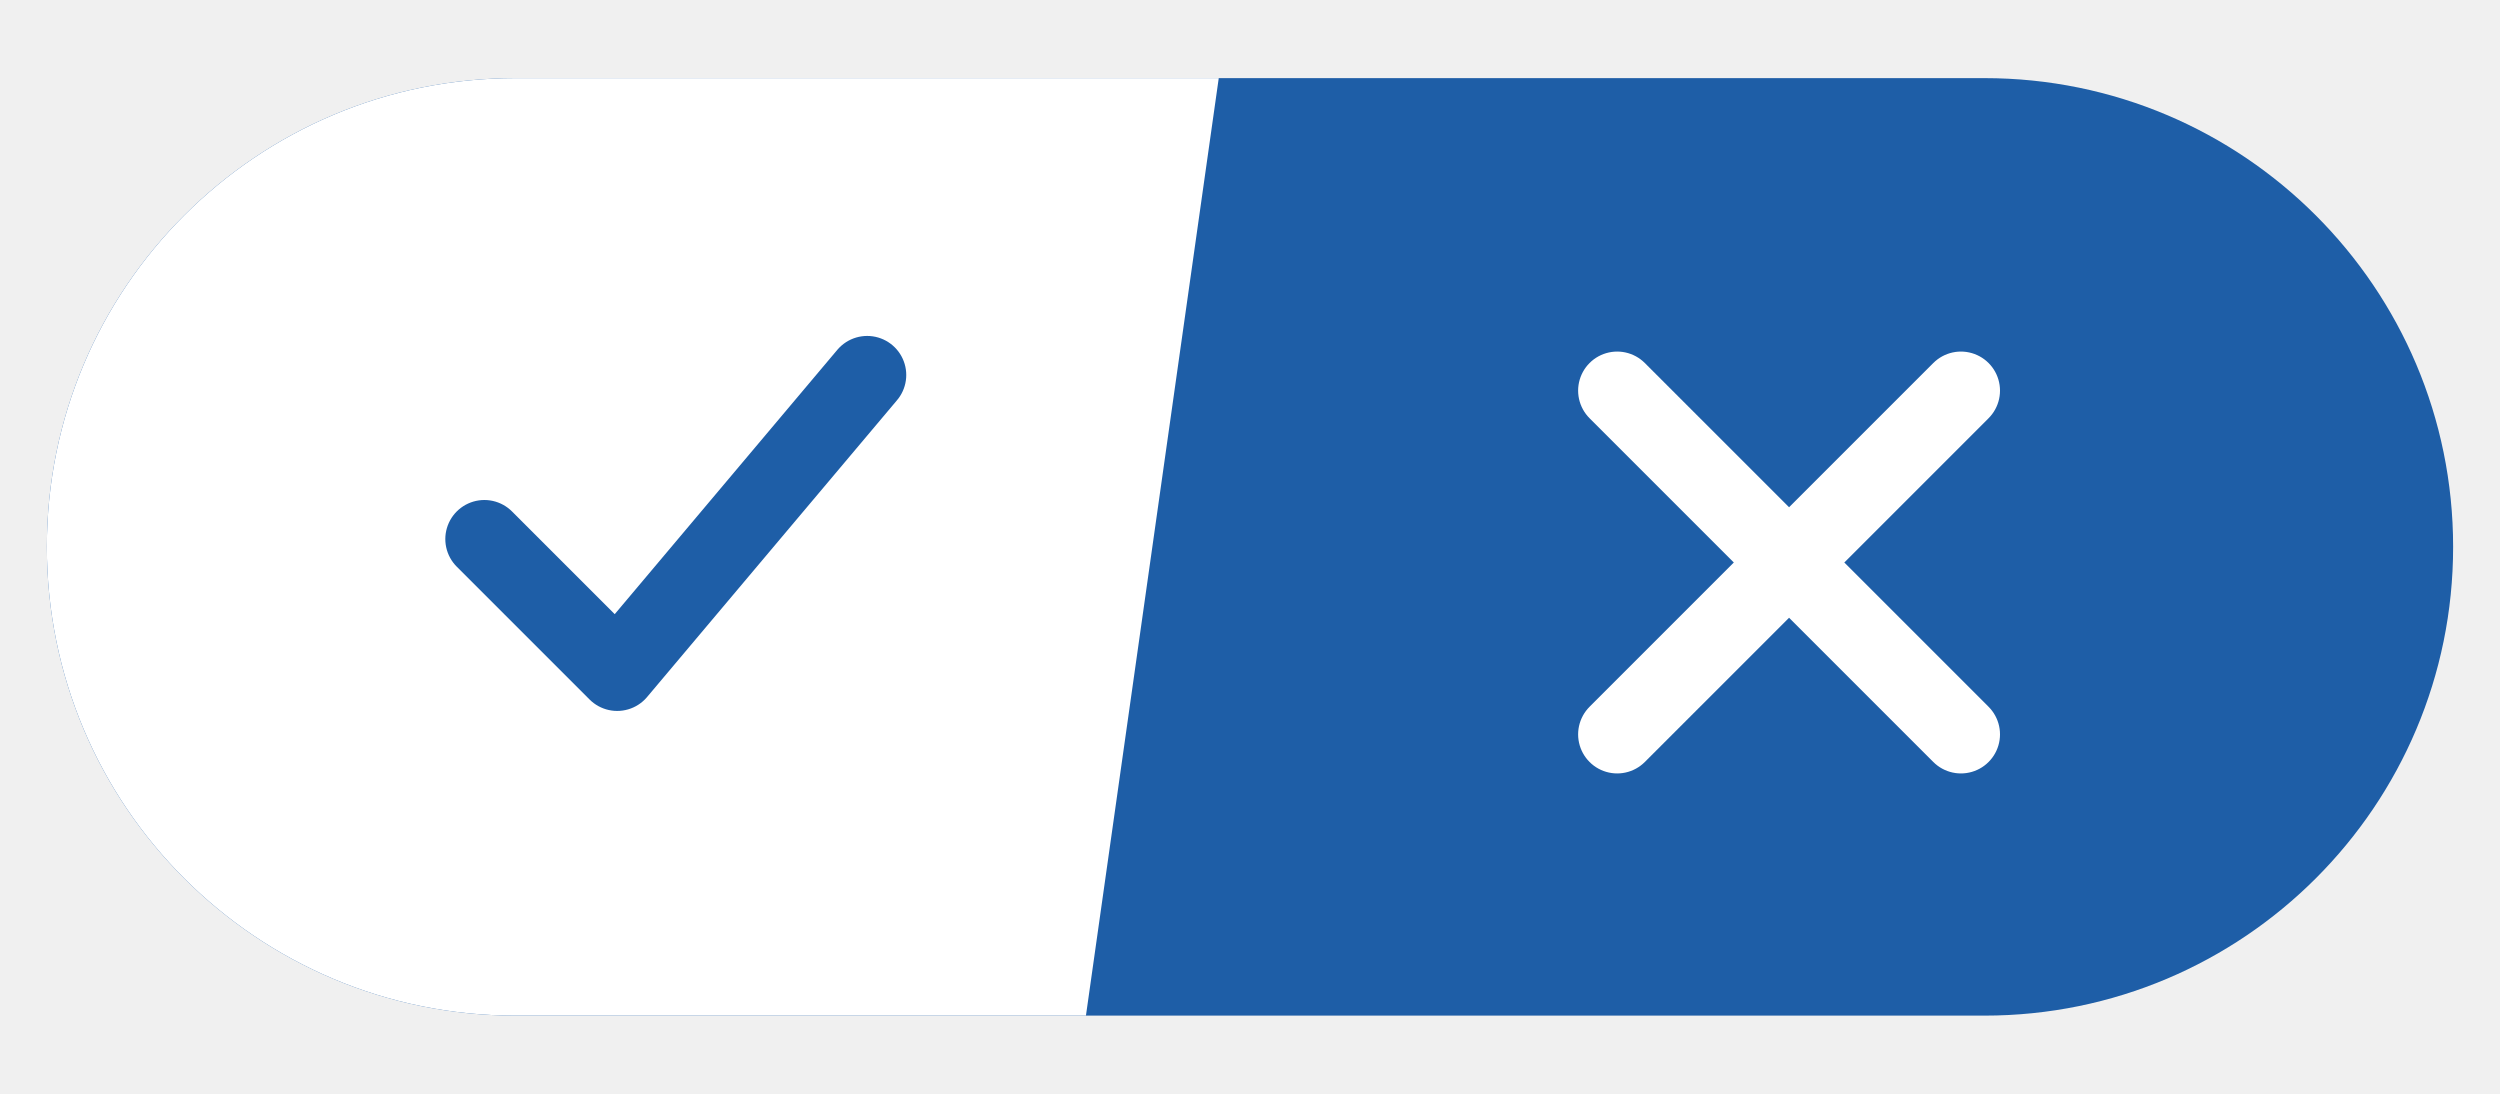
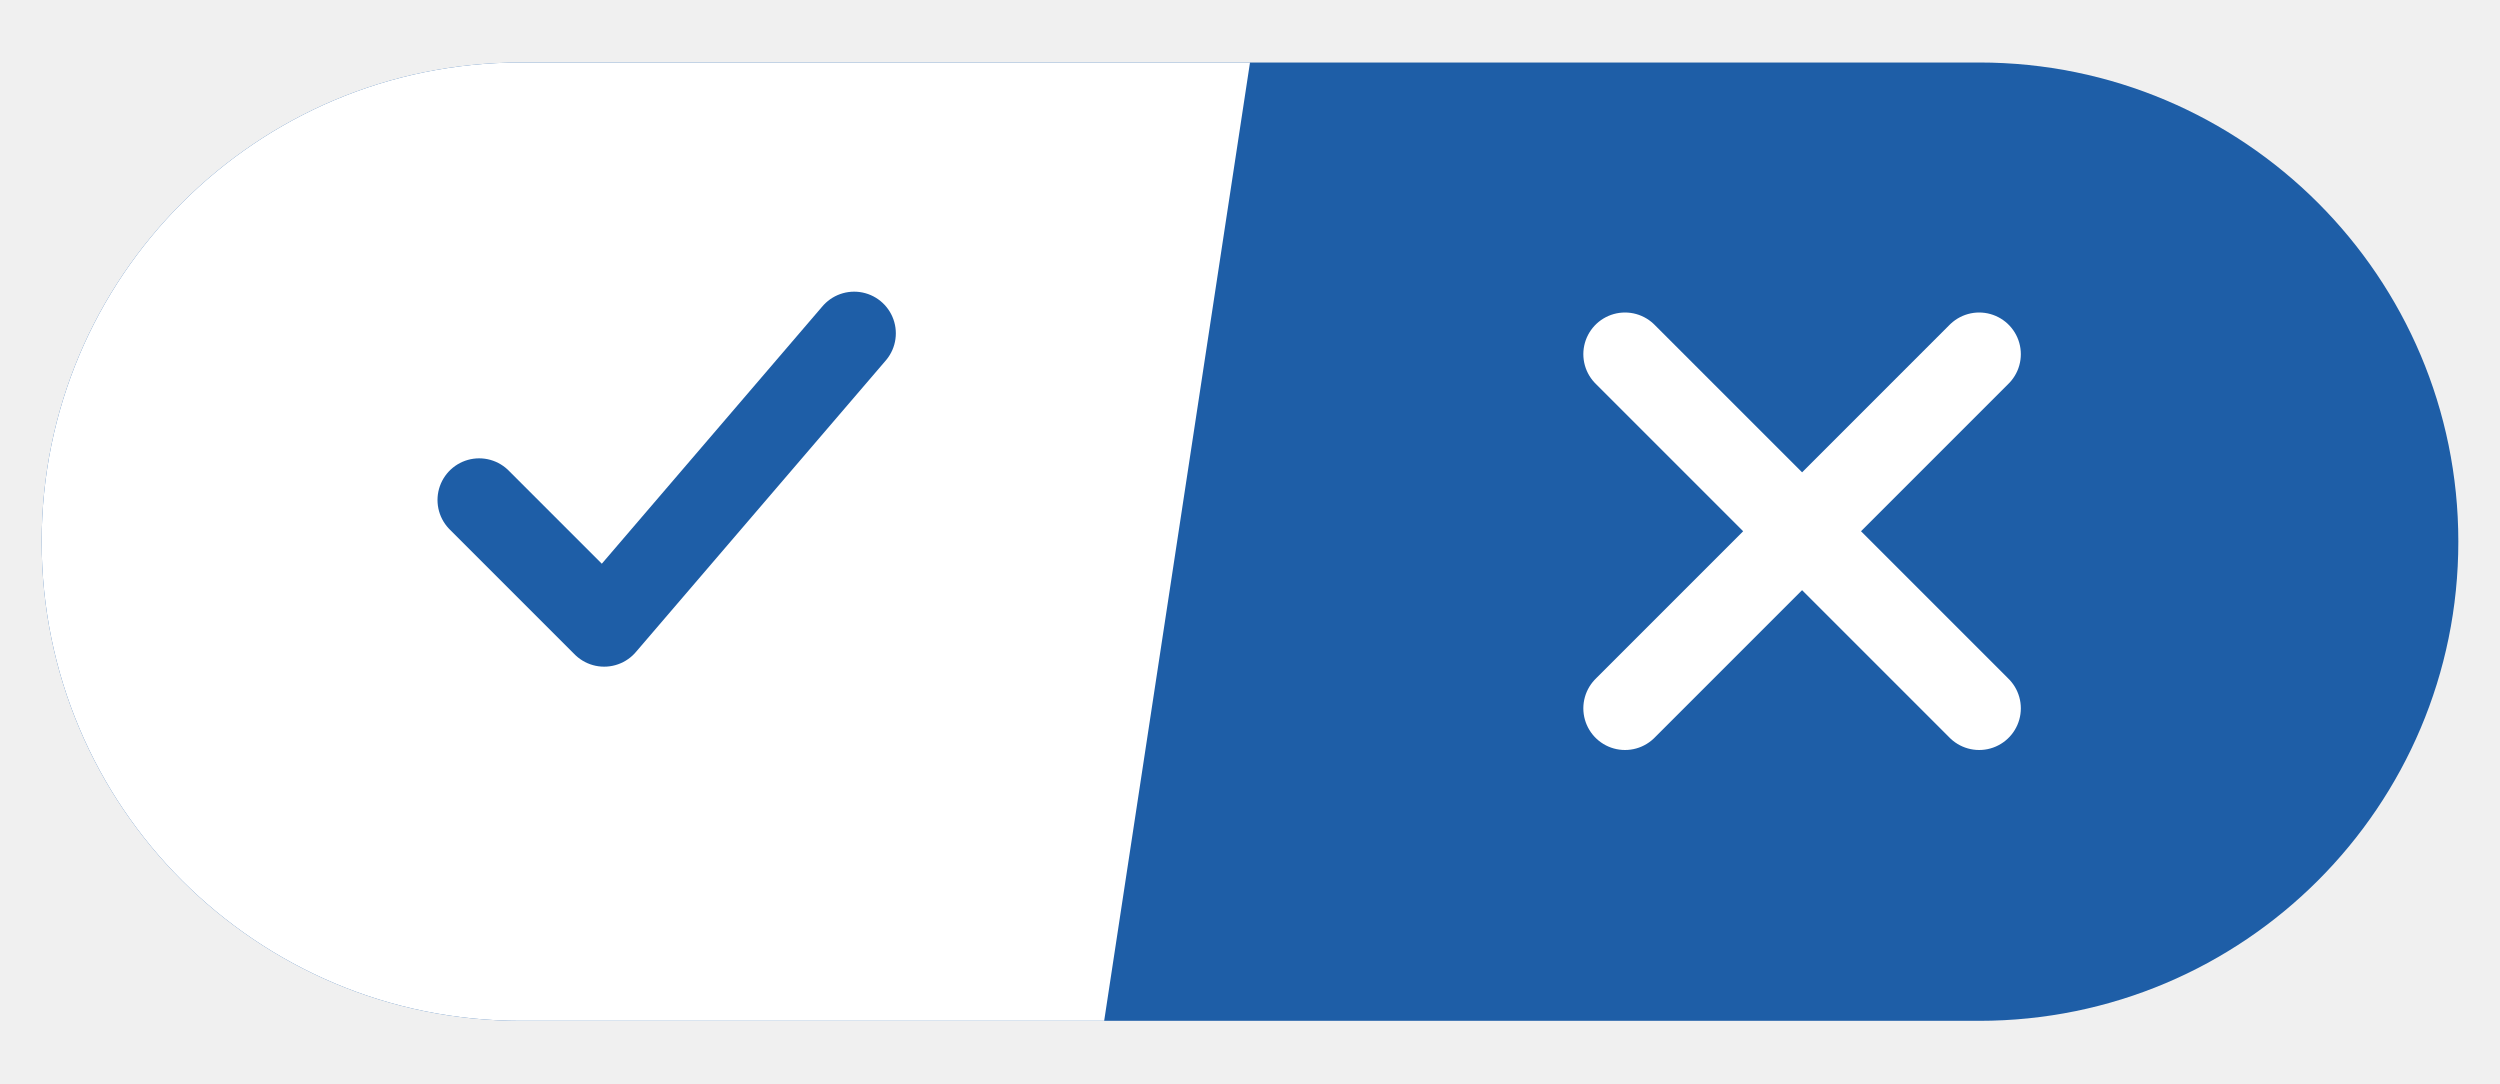
- <svg xmlns="http://www.w3.org/2000/svg" viewBox="0 0 320 140" width="320" height="140">
+ <svg xmlns="http://www.w3.org/2000/svg" viewBox="0 0 120 52" width="120" height="52">
  <defs>
    <clipPath id="pill">
-       <rect x="6" y="10" width="308" height="120" rx="60" />
+       <rect x="2" y="3" width="116" height="46" rx="23" />
    </clipPath>
  </defs>
  <g clip-path="url(#pill)">
-     <rect x="6" y="10" width="308" height="120" rx="60" fill="#1E5EA7" />
-     <path d="M66 10          H156          L139 130          H66          A60 60 0 0 1 66 10Z" fill="#FFFFFF" />
-     <path d="M62 69 L79 86 L111 48" fill="none" stroke="#1E5EA7" stroke-width="10" stroke-linecap="round" stroke-linejoin="round" />
-     <path d="M207 50 L251 94 M251 50 L207 94" fill="none" stroke="#FFFFFF" stroke-width="10" stroke-linecap="round" stroke-linejoin="round" />
+     <rect x="2" y="3" width="116" height="46" rx="23" fill="#1E5EA7" />
+     <path d="M25 3H60L53 49H25A23 23 0 0 1 25 3Z" fill="#fff" />
+     <path d="M23 24L29 30L41 16" fill="none" stroke="#1E5EA7" stroke-width="4" stroke-linecap="round" stroke-linejoin="round" />
+     <path d="M78 17L95 34M95 17L78 34" fill="none" stroke="#fff" stroke-width="4" stroke-linecap="round" />
  </g>
</svg>
